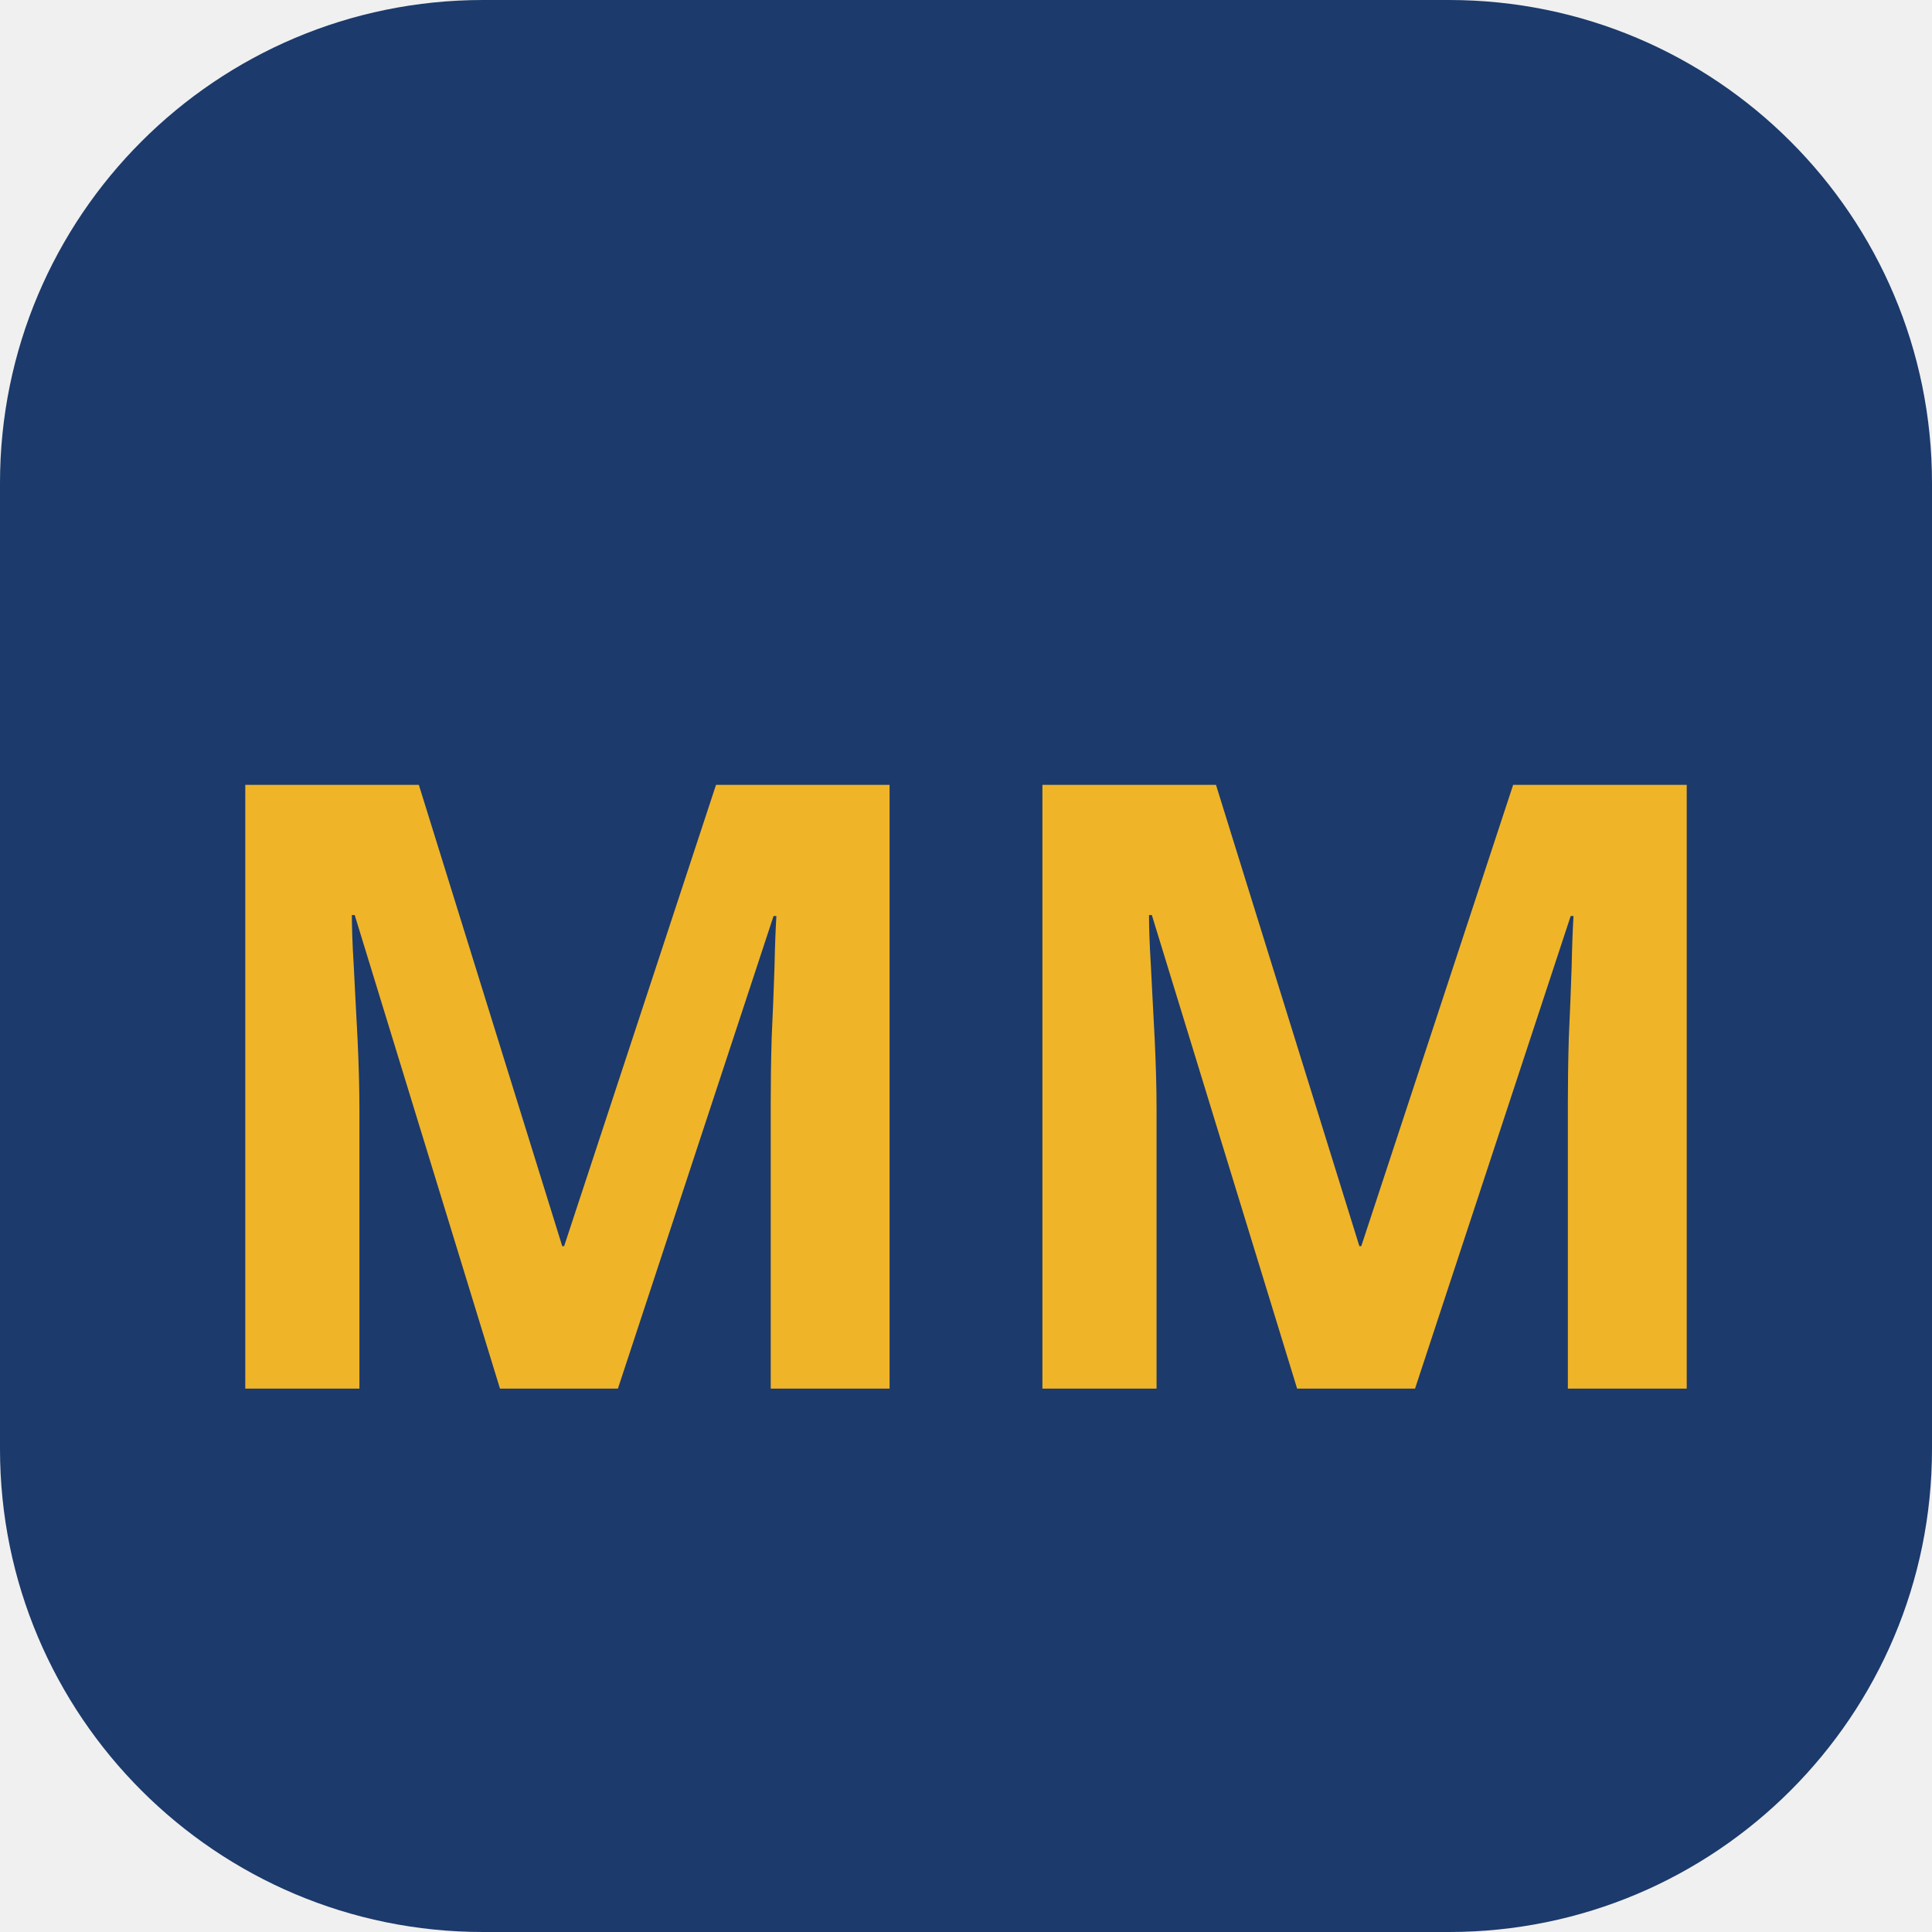
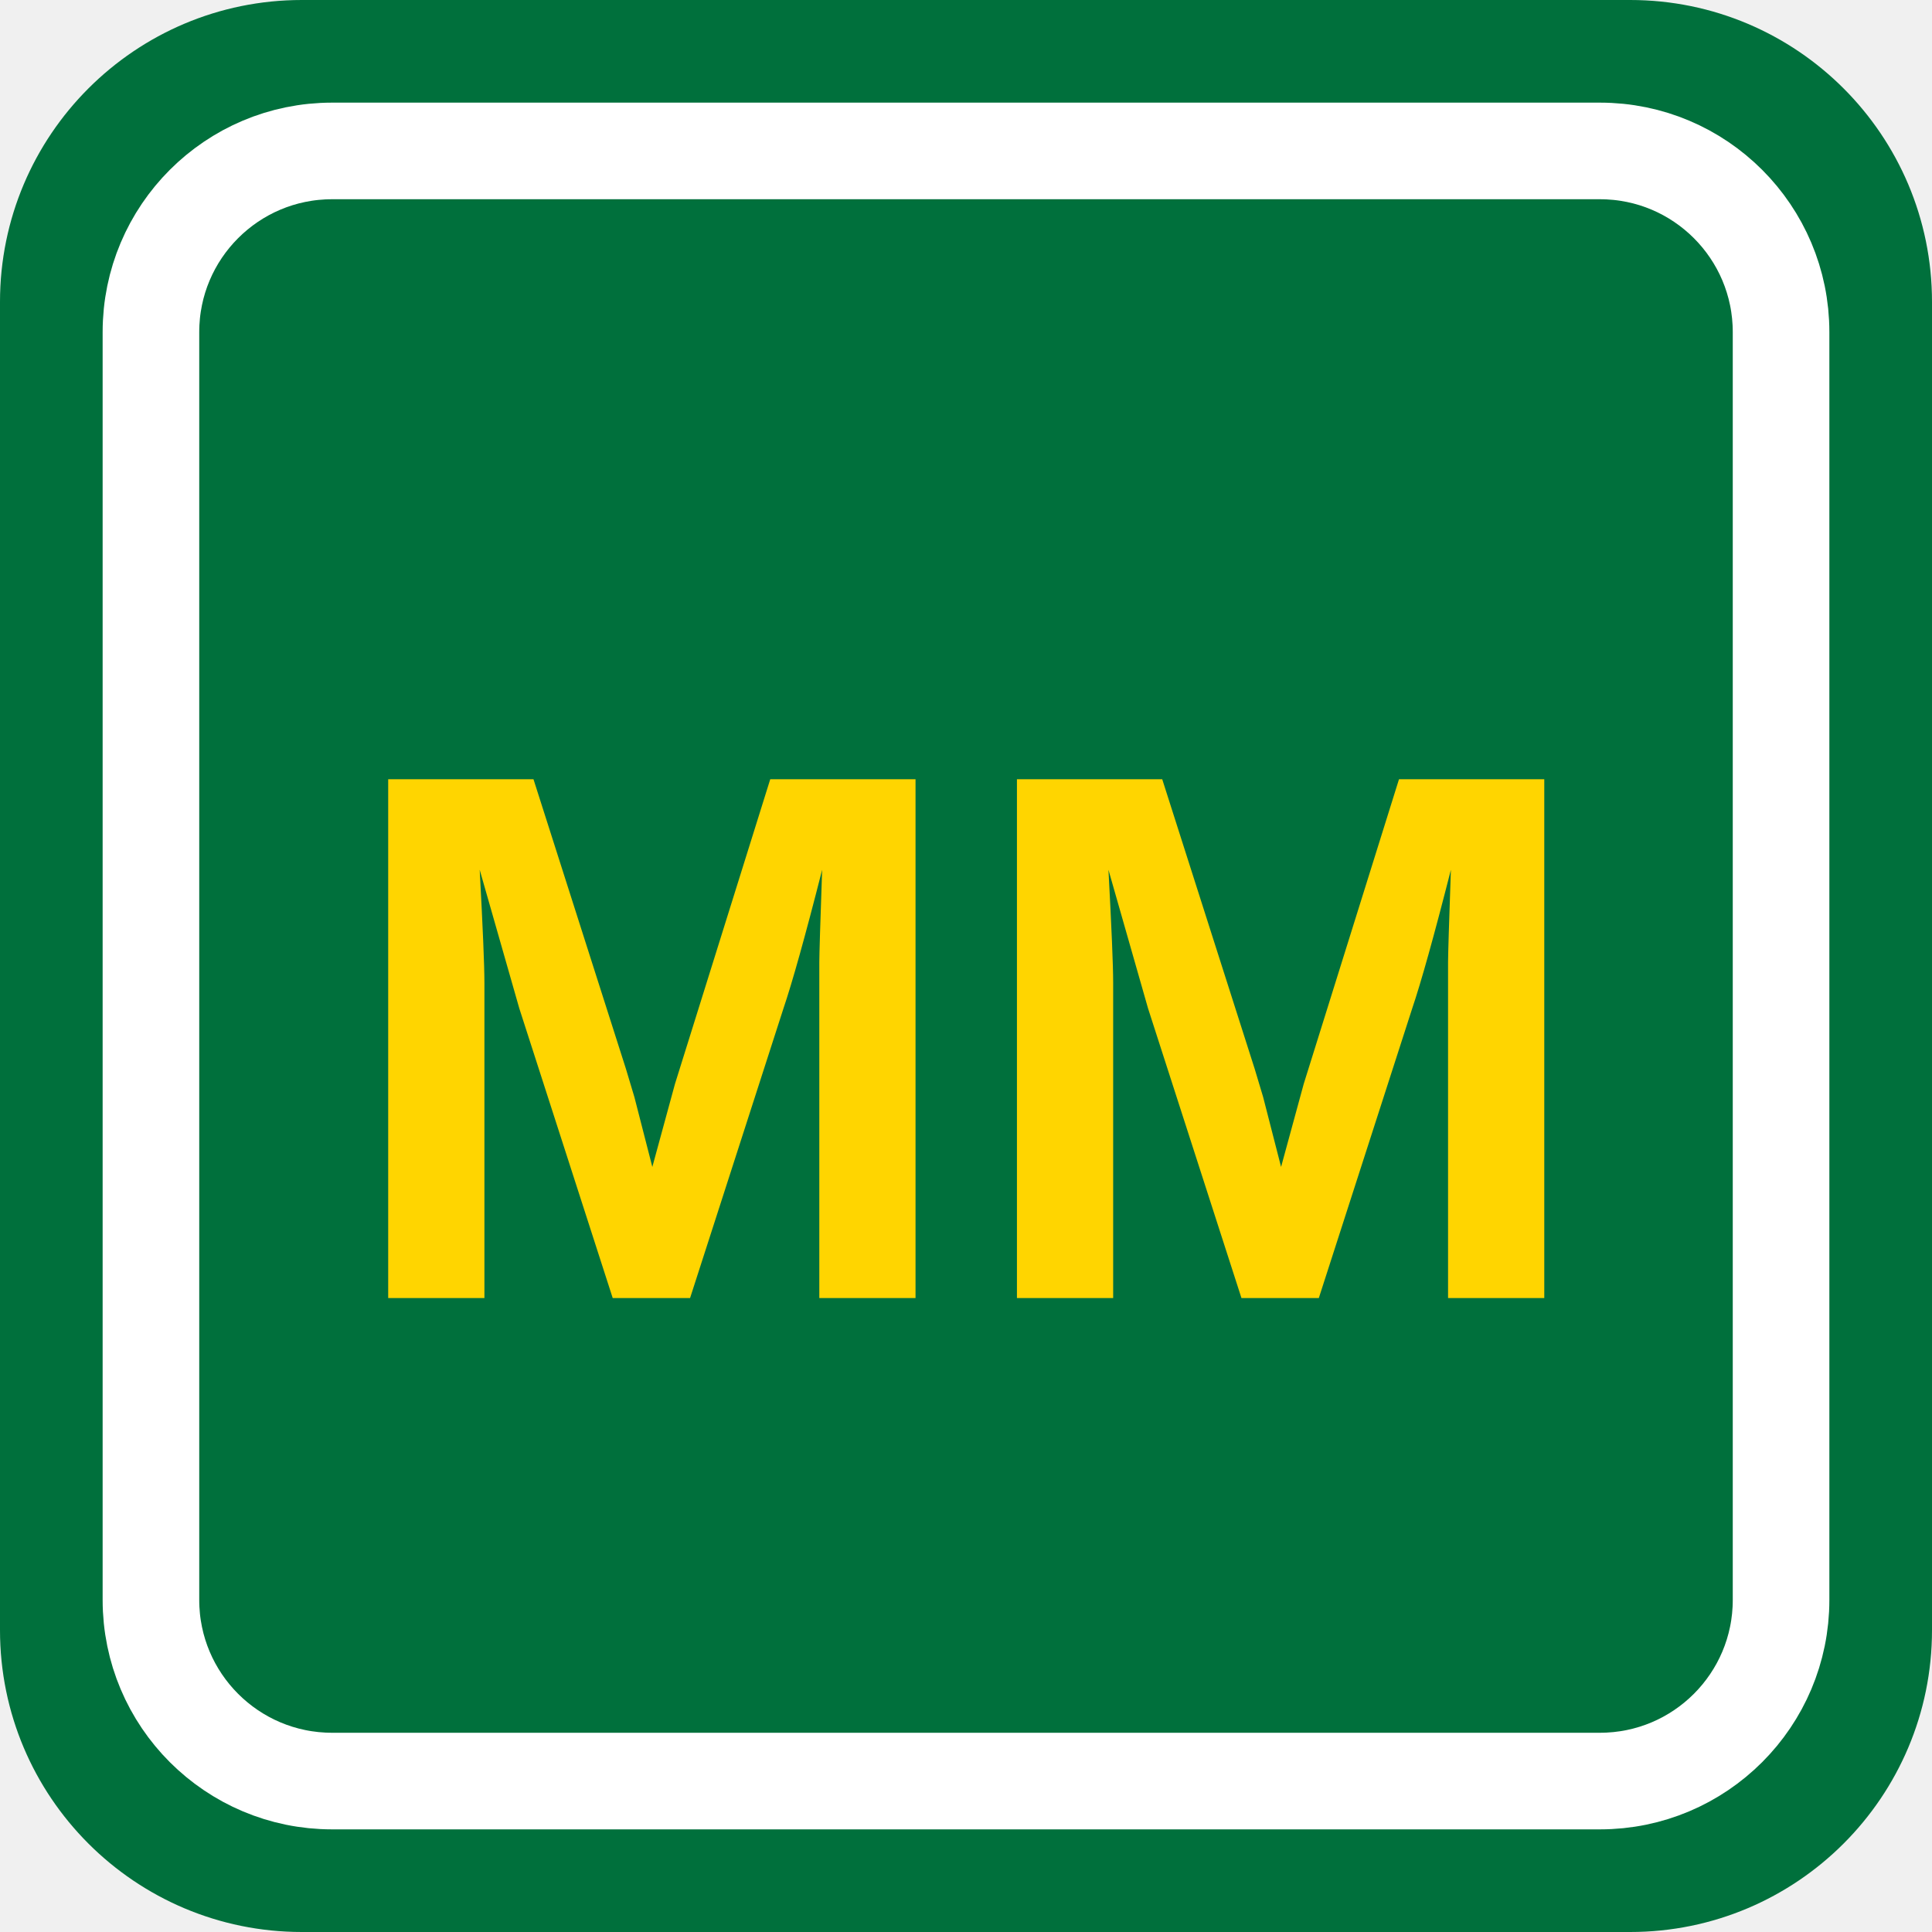
<svg xmlns="http://www.w3.org/2000/svg" viewBox="0 0 32 32">
-   <rect width="32" height="32" rx="8" fill="#1c3a6b" />
-   <text x="16" y="23" font-family="sans-serif" font-weight="700" font-size="14" fill="#f0b429" text-anchor="middle">MM</text>
+   <rect width="32" height="32" rx="5" fill="#00703c" />
+   <rect x="2.5" y="2.5" width="27" height="27" rx="3" fill="none" stroke="#fff" stroke-width="1.6" />
+   <text x="16" y="21.5" font-family="Arial, sans-serif" font-weight="700" font-size="12.5" fill="#ffd500" text-anchor="middle">MM</text>
</svg>
